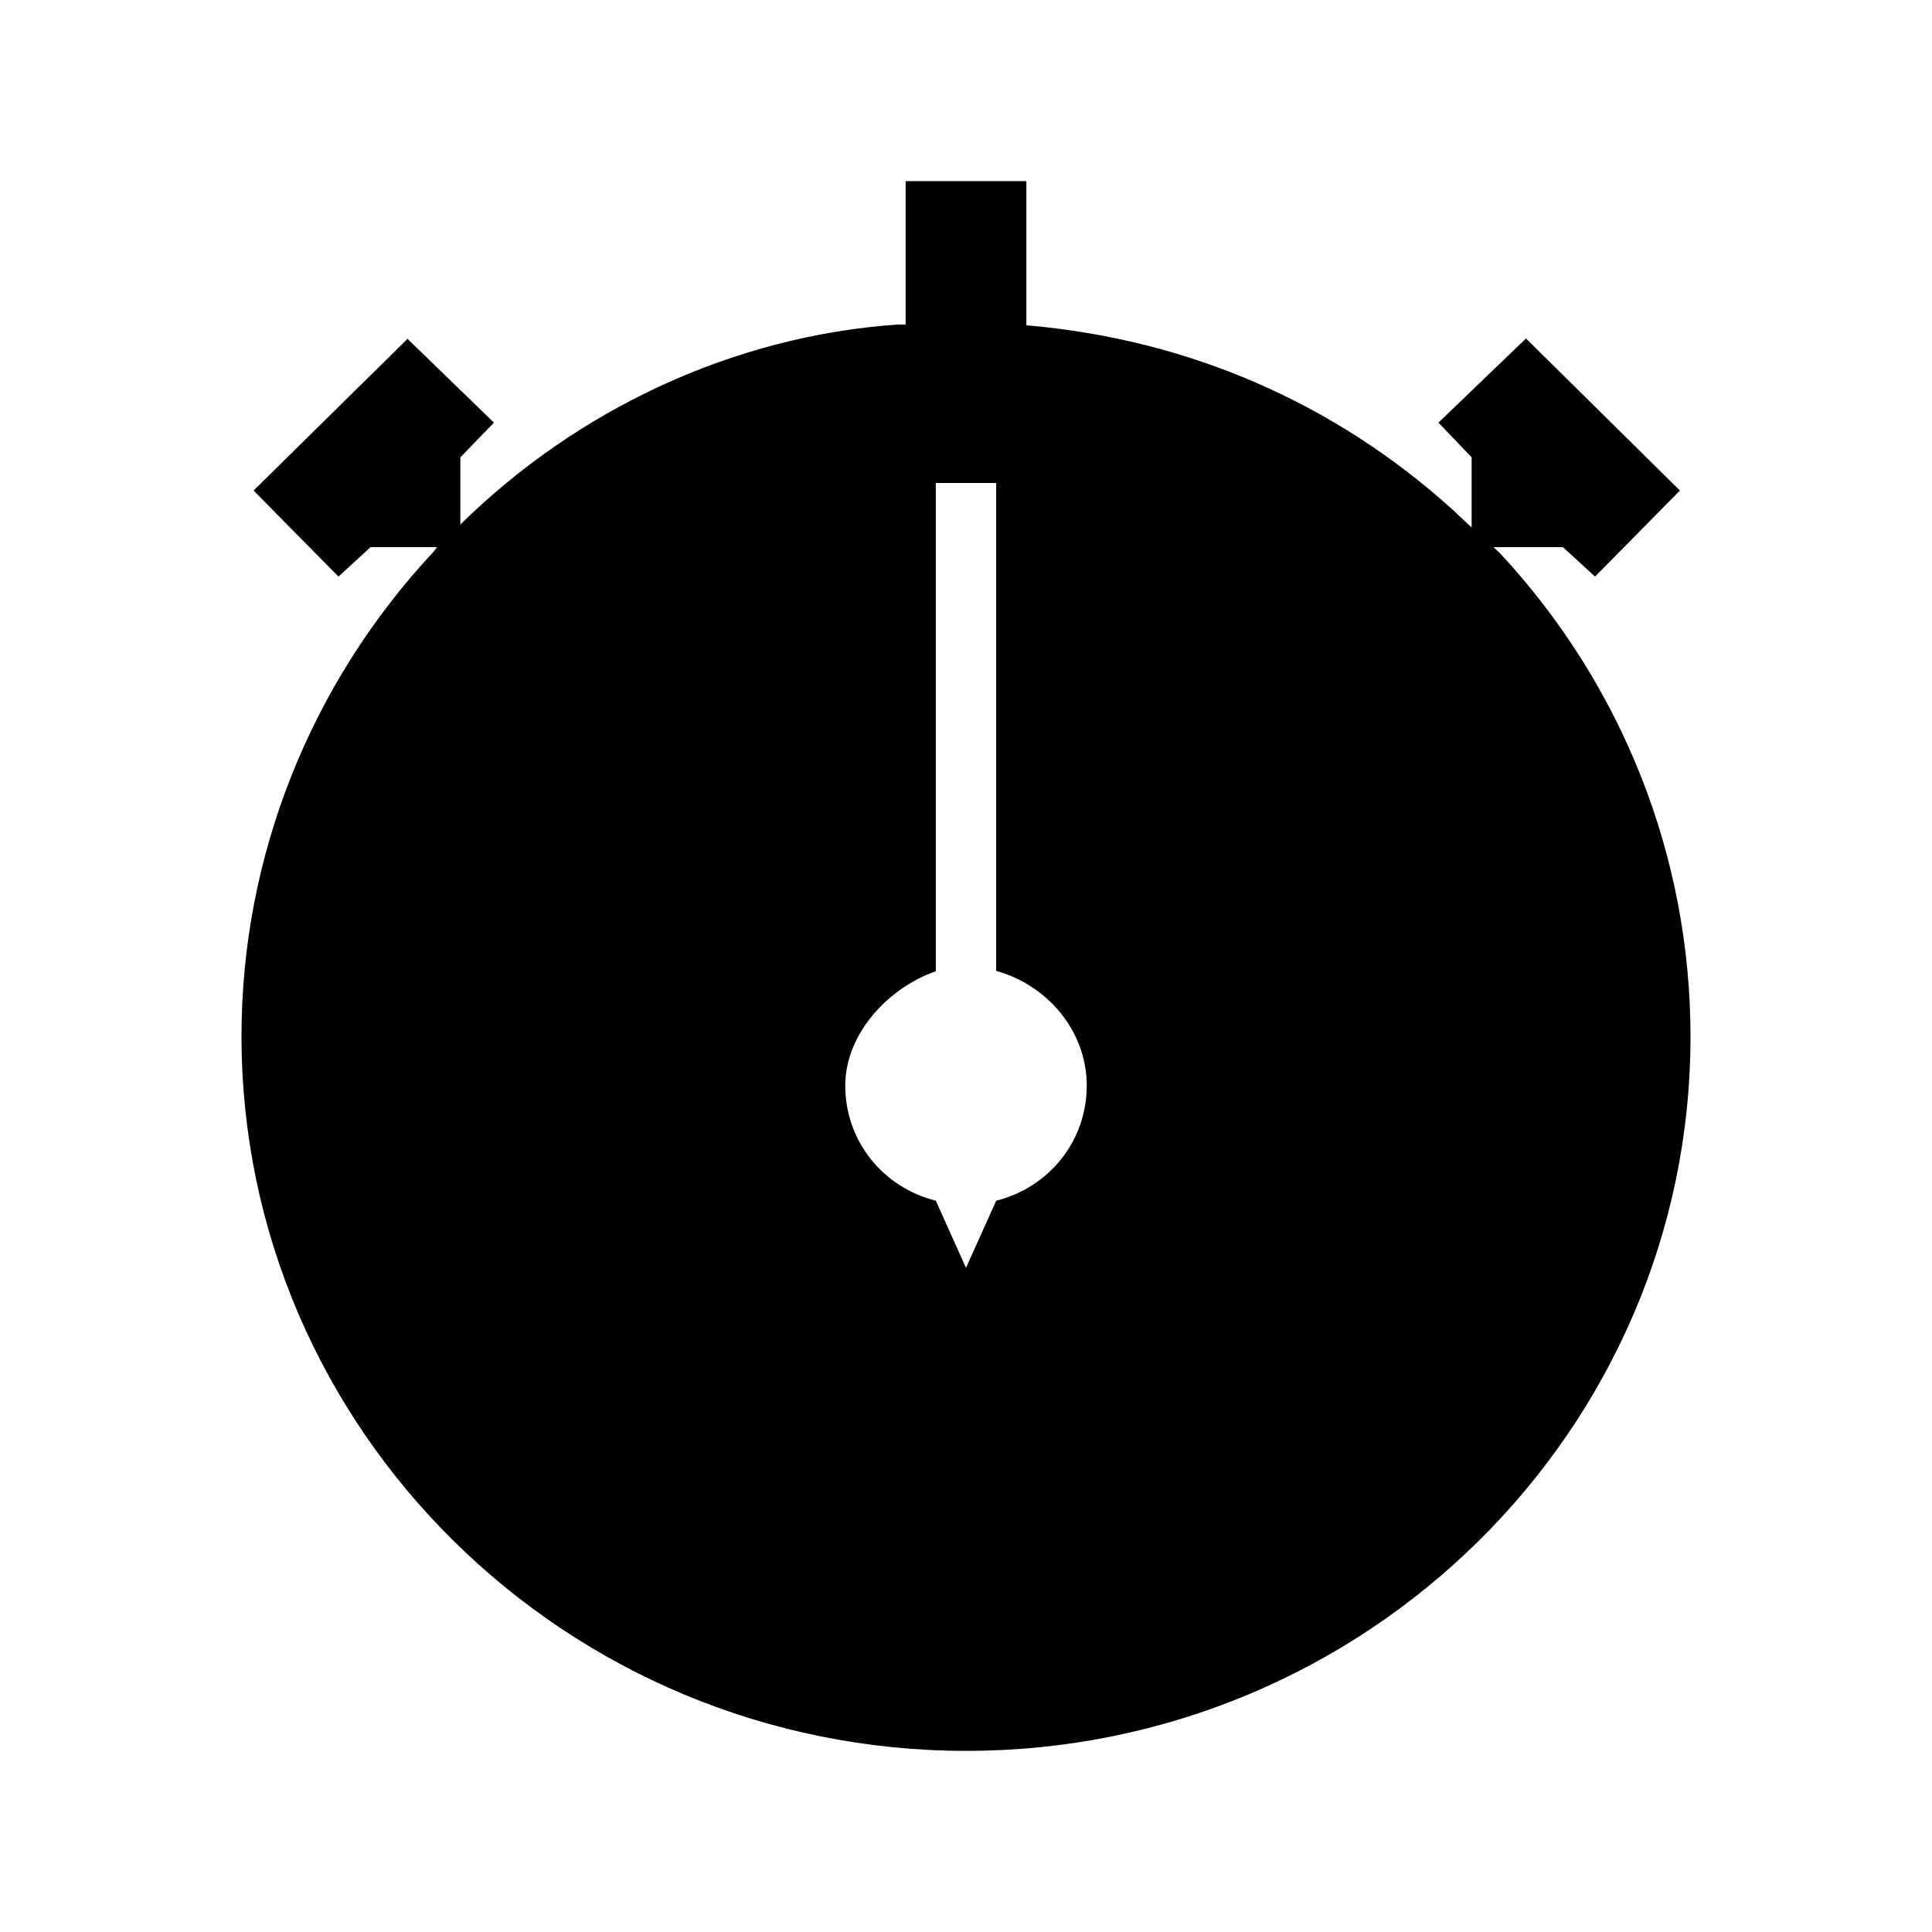
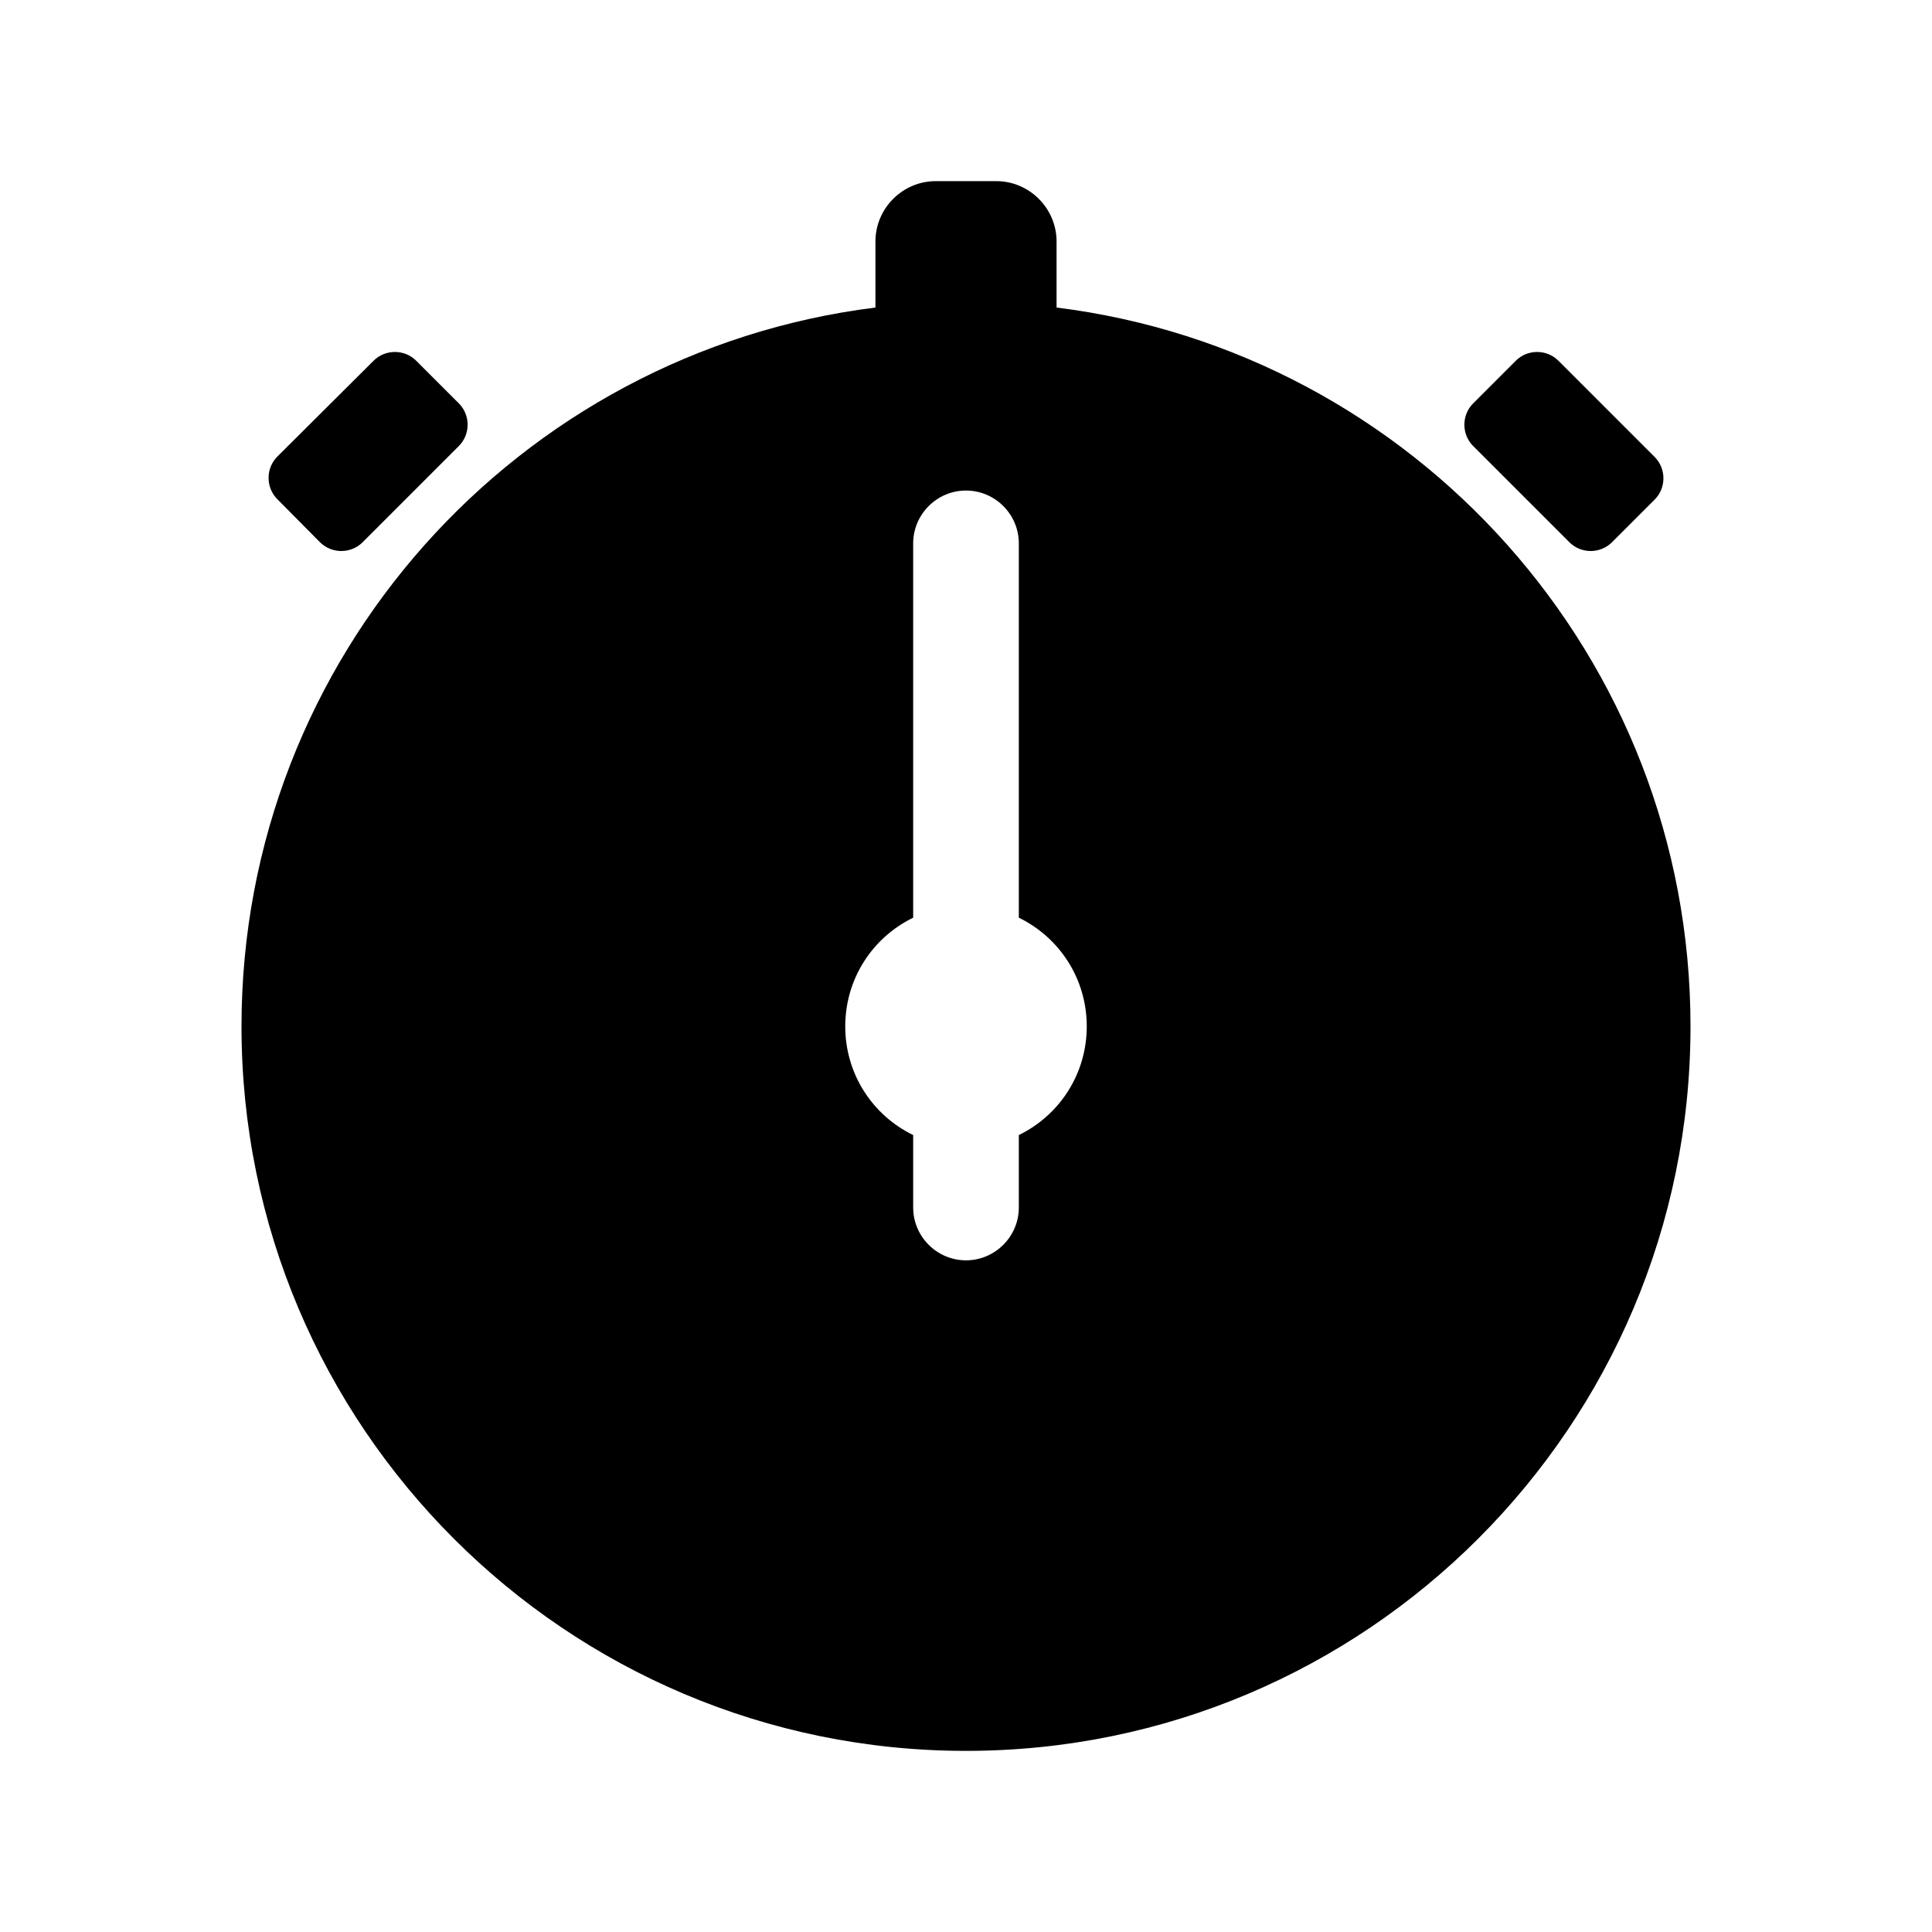
- <svg xmlns="http://www.w3.org/2000/svg" version="1.1" id="Layer_1" x="0px" y="0px" width="512px" height="512px" viewBox="0 0 512 512" style="enable-background:new 0 0 512 512;" xml:space="preserve">
+ <svg xmlns="http://www.w3.org/2000/svg" version="1.1" id="Layer_1" x="0px" y="0px" viewBox="0 0 512 512" style="enable-background:new 0 0 512 512;" xml:space="preserve">
  <g>
-     <path d="M397.6,146.7l-1.8-1.7h18.4l8.5,7.8l22.5-22.8l-40.8-40.3L381.2,112l8.8,9.2v18.6l-5-4.7c-31.3-28.3-70-45.2-113-48.9V48   h-32v38h-2c-43.7,3-85,22.5-116,53v-17.8l8.9-9.2L108,89.8L67.2,130l22.5,22.8l8.5-7.8H116c-0.3,0-0.7,0.7-1,1.1   C82.2,181.2,64,227,64,274.6C64,379,150.1,464,256.1,464C361.9,464,448,379.1,448,274.7C448,227.1,430,181.6,397.6,146.7z    M264,318.2l-8,17.8l-8-17.8c-14-3.5-24-15.8-24-30.5c0-13.8,11.5-26,24-30.3V128h16v129.3c13.5,3.7,24,15.9,24,30.4   C288,302.4,278,314.7,264,318.2z" />
+     <path d="M415.9,143.7c3.1,3.1,8.2,3.1,11.3,0l11.3-11.3c3.1-3.1,3.1-8.2,0-11.3l-25.5-25.5c-3.1-3.1-8.2-3.1-11.3,0l-11.3,11.3   c-3.1,3.1-3.1,8.2,0,11.3L415.9,143.7z" />
+     <path d="M84.8,143.7c3.1,3.1,8.2,3.1,11.3,0l25.5-25.5c3.1-3.1,3.1-8.2,0-11.3l-11.3-11.3c-3.1-3.1-8.2-3.1-11.3,0L73.5,121   c-3.1,3.1-3.1,8.2,0,11.3L84.8,143.7z" />
+     <path d="M280,81.5V64c0-8.8-7.2-16-16-16h-16c-8.8,0-16,7.2-16,16v17.5C137.3,93.3,64,174.1,64,272c0,106,86,192,192,192   s192-86,192-192C448,174.1,374.7,93.3,280,81.5z M270,300.8V320c0,7.7-6.3,14-14,14s-14-6.3-14-14v-19.2c-10.7-5.2-18-16.1-18-28.8   c0-12.7,7.3-23.6,18-28.8V144c0-7.7,6.3-14,14-14s14,6.3,14,14v99.2c10.7,5.2,18,16.1,18,28.8C288,284.7,280.7,295.6,270,300.8z" />
  </g>
</svg>
